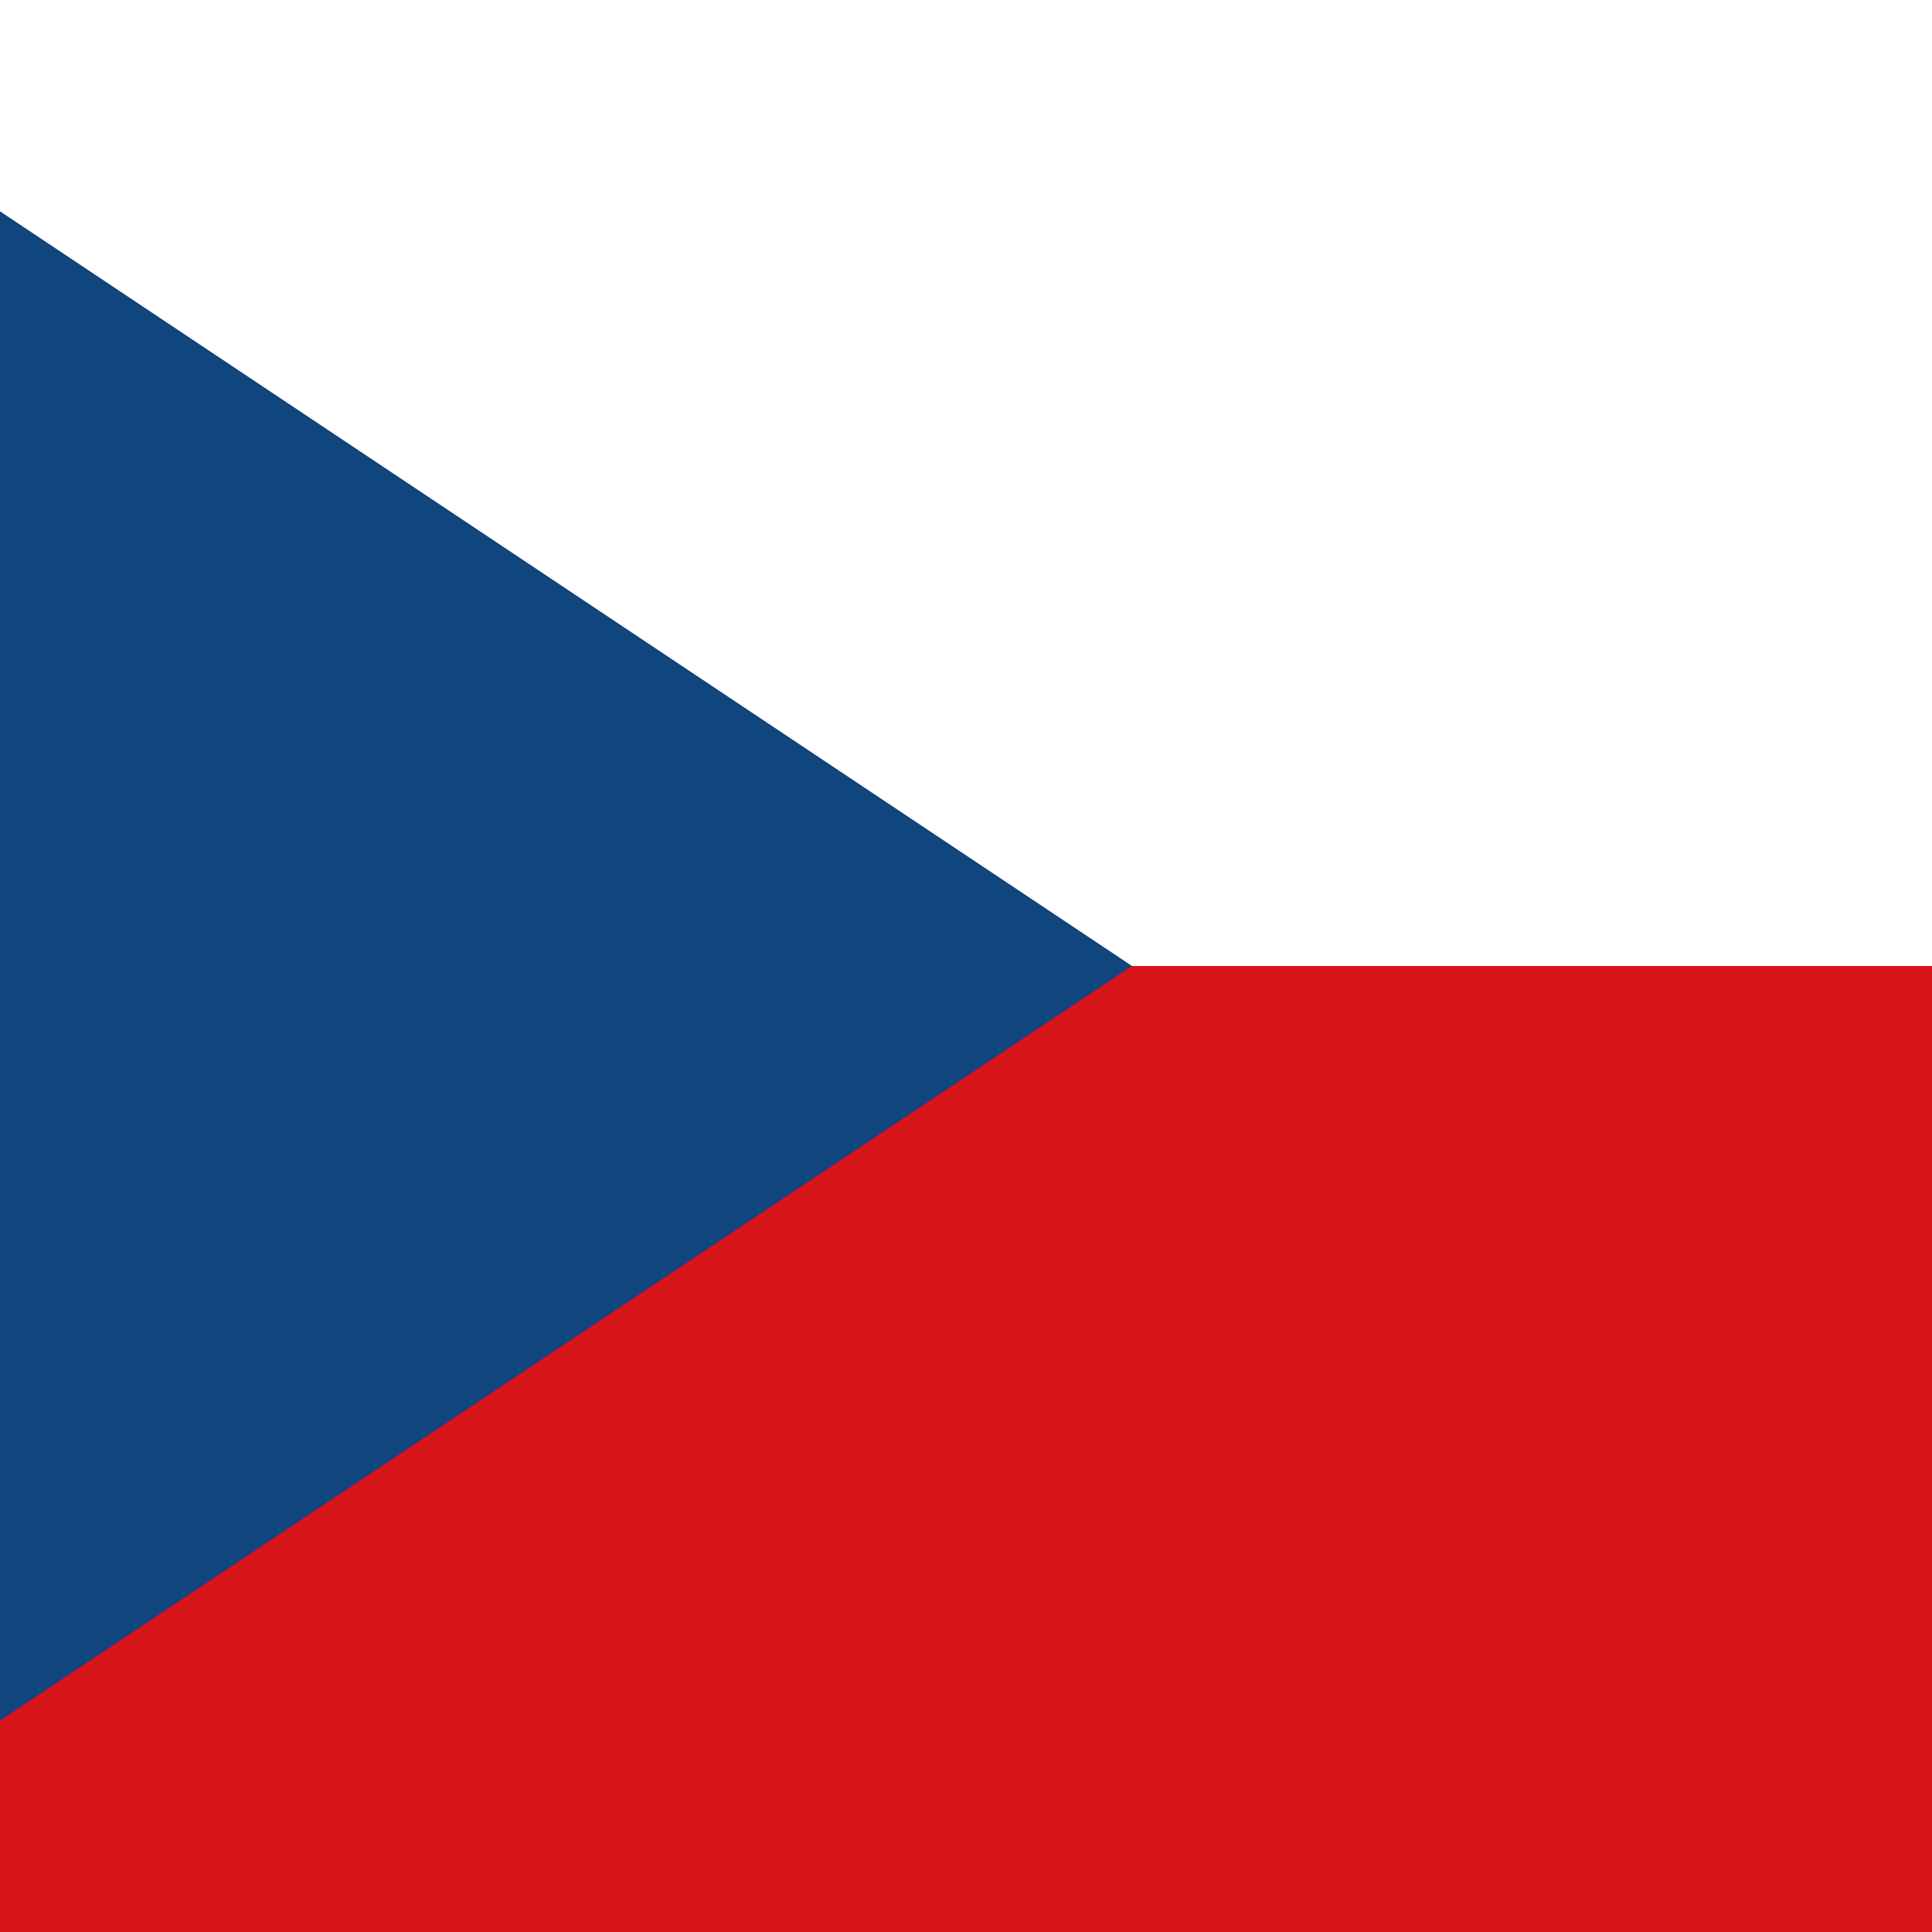
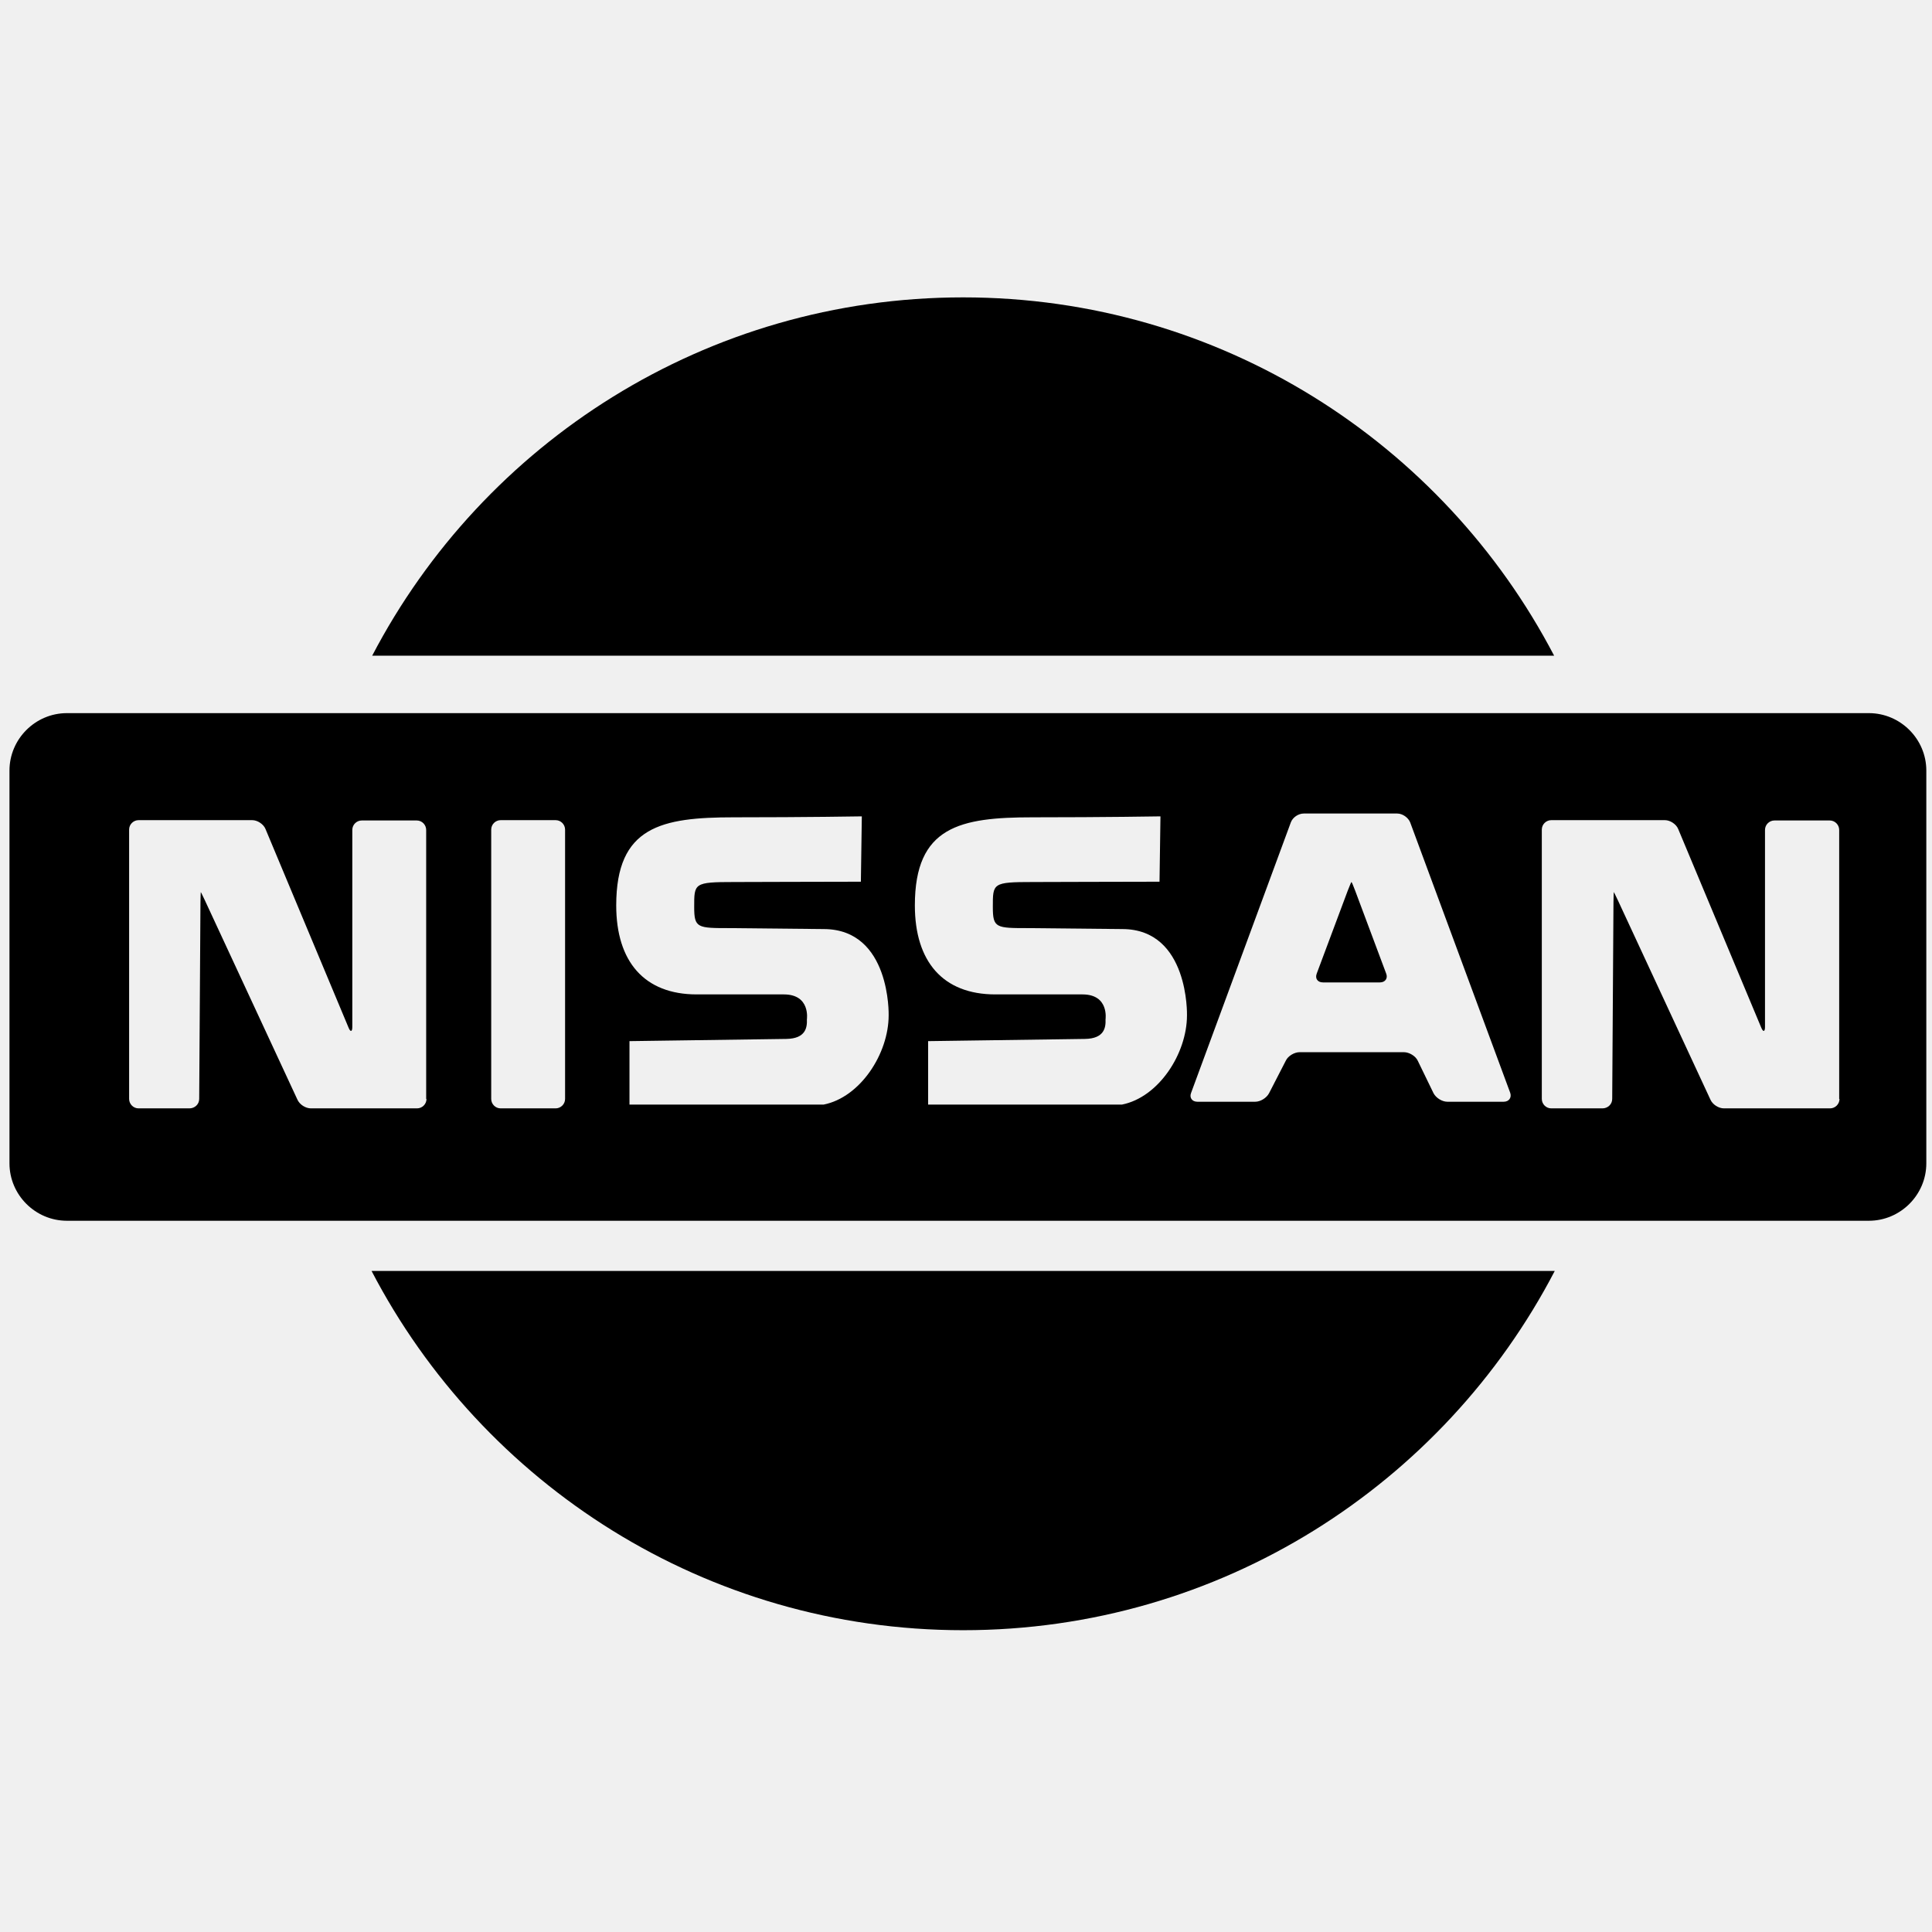
- <svg xmlns="http://www.w3.org/2000/svg" id="flag-icons-cz" viewBox="0 0 512 512">
-   <path fill="#fff" d="M0 0h512v256H0z" />
-   <path fill="#d7141a" d="M0 256h512v256H0z" />
-   <path fill="#11457e" d="M300 256 0 56v400z" />
+ <svg xmlns="http://www.w3.org/2000/svg" version="1.1" id="Layer_1" x="0px" y="0px" viewBox="0 0 612 612" style="enable-background:new 0 0 612 612;" xml:space="preserve" width="20px" height="20px">
+   <g>
+     <path d="M492.3,207.7C457.1,140.3,386.5,94.2,305.1,94.2s-152,46.1-187.2,113.5H492.3L492.3,207.7z" />
+     <path d="M117.7,402.6c35.2,67.6,105.9,113.8,187.4,113.8c81.5,0,152.2-46.2,187.4-113.8L117.7,402.6L117.7,402.6z" />
+     <g>
+       <path d="M429.3,282.2c-0.6-1.6-1.1-2.8-1.2-2.8s-0.6,1.3-1.2,2.8l-9.8,26.2c-0.6,1.6,0.3,2.8,2,2.8h18c1.7,0,2.6-1.3,2-2.8    L429.3,282.2z" />
+       <path d="M592,225.9l-570.8,0c-10,0-18.2,8.2-18.2,18.2v34.3v55.8v34.3c0,10,8.2,18.2,18.2,18.2l570.8,0c10,0,18.2-8.2,18.2-18.2    V333v-53.5v-35.4C610.2,234.1,602,225.9,592,225.9z M135.1,348.1c0,1.7-1.4,3-3,3H98.5c-1.7,0-3.6-1.2-4.3-2.8l-29.3-63.1    c-0.7-1.5-1.3-2.7-1.3-2.6c0,0.1-0.1,1.5-0.1,3.2l-0.4,62.3c0,1.7-1.4,3-3.1,3H43.9c-1.7,0-3-1.4-3-3v-85.3c0-1.7,1.4-3,3-3h36v0    c1.7,0,3.6,1.3,4.2,2.8l26.3,62.9c0.6,1.5,1.2,1.4,1.2-0.2v-62.4c0-1.7,1.4-3,3-3H132c1.7,0,3,1.4,3,3V348.1z M179,348.1    c0,1.7-1.4,3-3,3h-17.4c-1.7,0-3-1.4-3-3v-85.3c0-1.7,1.4-3,3-3h17.4c1.7,0,3,1.4,3,3V348.1z M281.5,321.6c0,12.2-9,26-20.6,28.3    l-30,0h-31.5v-20.1l49.7-0.7c6.2-0.1,6.6-3.7,6.5-6.2c0,0,1.2-7.9-7.3-7.9h-27.6c-16.6,0-25.5-10.4-25.5-28.2    c0-25,14.3-27.9,37.3-27.9c23,0,40.5-0.3,40.5-0.3l-0.3,20.7c-16.6,0-31,0.1-40.2,0.1c-12.7,0-12.6,0.4-12.6,7.9    c0,6.7,1,6.7,11.4,6.7l29.7,0.3C282.2,294.4,281.5,321.6,281.5,321.6z M376,321.6c0,12.2-9,26-20.6,28.3l-30,0H294v-20.1l49.7-0.7    c6.2-0.1,6.6-3.7,6.5-6.2c0,0,1.2-7.9-7.3-7.9h-27.6c-16.6,0-25.5-10.4-25.5-28.2c0-25,14.3-27.9,37.3-27.9    c23,0,40.5-0.3,40.5-0.3l-0.3,20.7c-16.6,0-31,0.1-40.2,0.1c-12.7,0-12.6,0.4-12.6,7.9c0,6.7,1,6.7,11.4,6.7l29.7,0.3    C376.7,294.4,376,321.6,376,321.6z M476.3,349h-17.8c-1.7,0-3.6-1.2-4.4-2.7l-5-10.3c-0.7-1.5-2.7-2.7-4.4-2.7h-33v0    c-1.7,0-3.7,1.2-4.4,2.7l-5.3,10.3c-0.8,1.5-2.7,2.7-4.4,2.7h-18.3c-1.7,0-2.6-1.3-2-2.8l31.6-85.7c0.6-1.6,2.4-2.8,4.1-2.8h29.6    c1.7,0,3.5,1.3,4.1,2.8l31.7,85.7C478.9,347.7,478,349,476.3,349z M582.7,348.1c0,1.7-1.4,3-3,3h-33.6c-1.7,0-3.6-1.2-4.3-2.8    l-29.3-63.1c-0.7-1.5-1.3-2.7-1.3-2.6c0,0.1-0.1,1.5-0.1,3.2l-0.4,62.3c0,1.7-1.4,3-3.1,3h-16.2c-1.7,0-3-1.4-3-3v-85.3    c0-1.7,1.4-3,3-3h36v0c1.7,0,3.6,1.3,4.2,2.8l26.3,62.9c0.6,1.5,1.2,1.4,1.2-0.2v-62.4c0-1.7,1.4-3,3-3h17.5c1.7,0,3,1.4,3,3    V348.1z" />
+     </g>
+   </g>
</svg>
